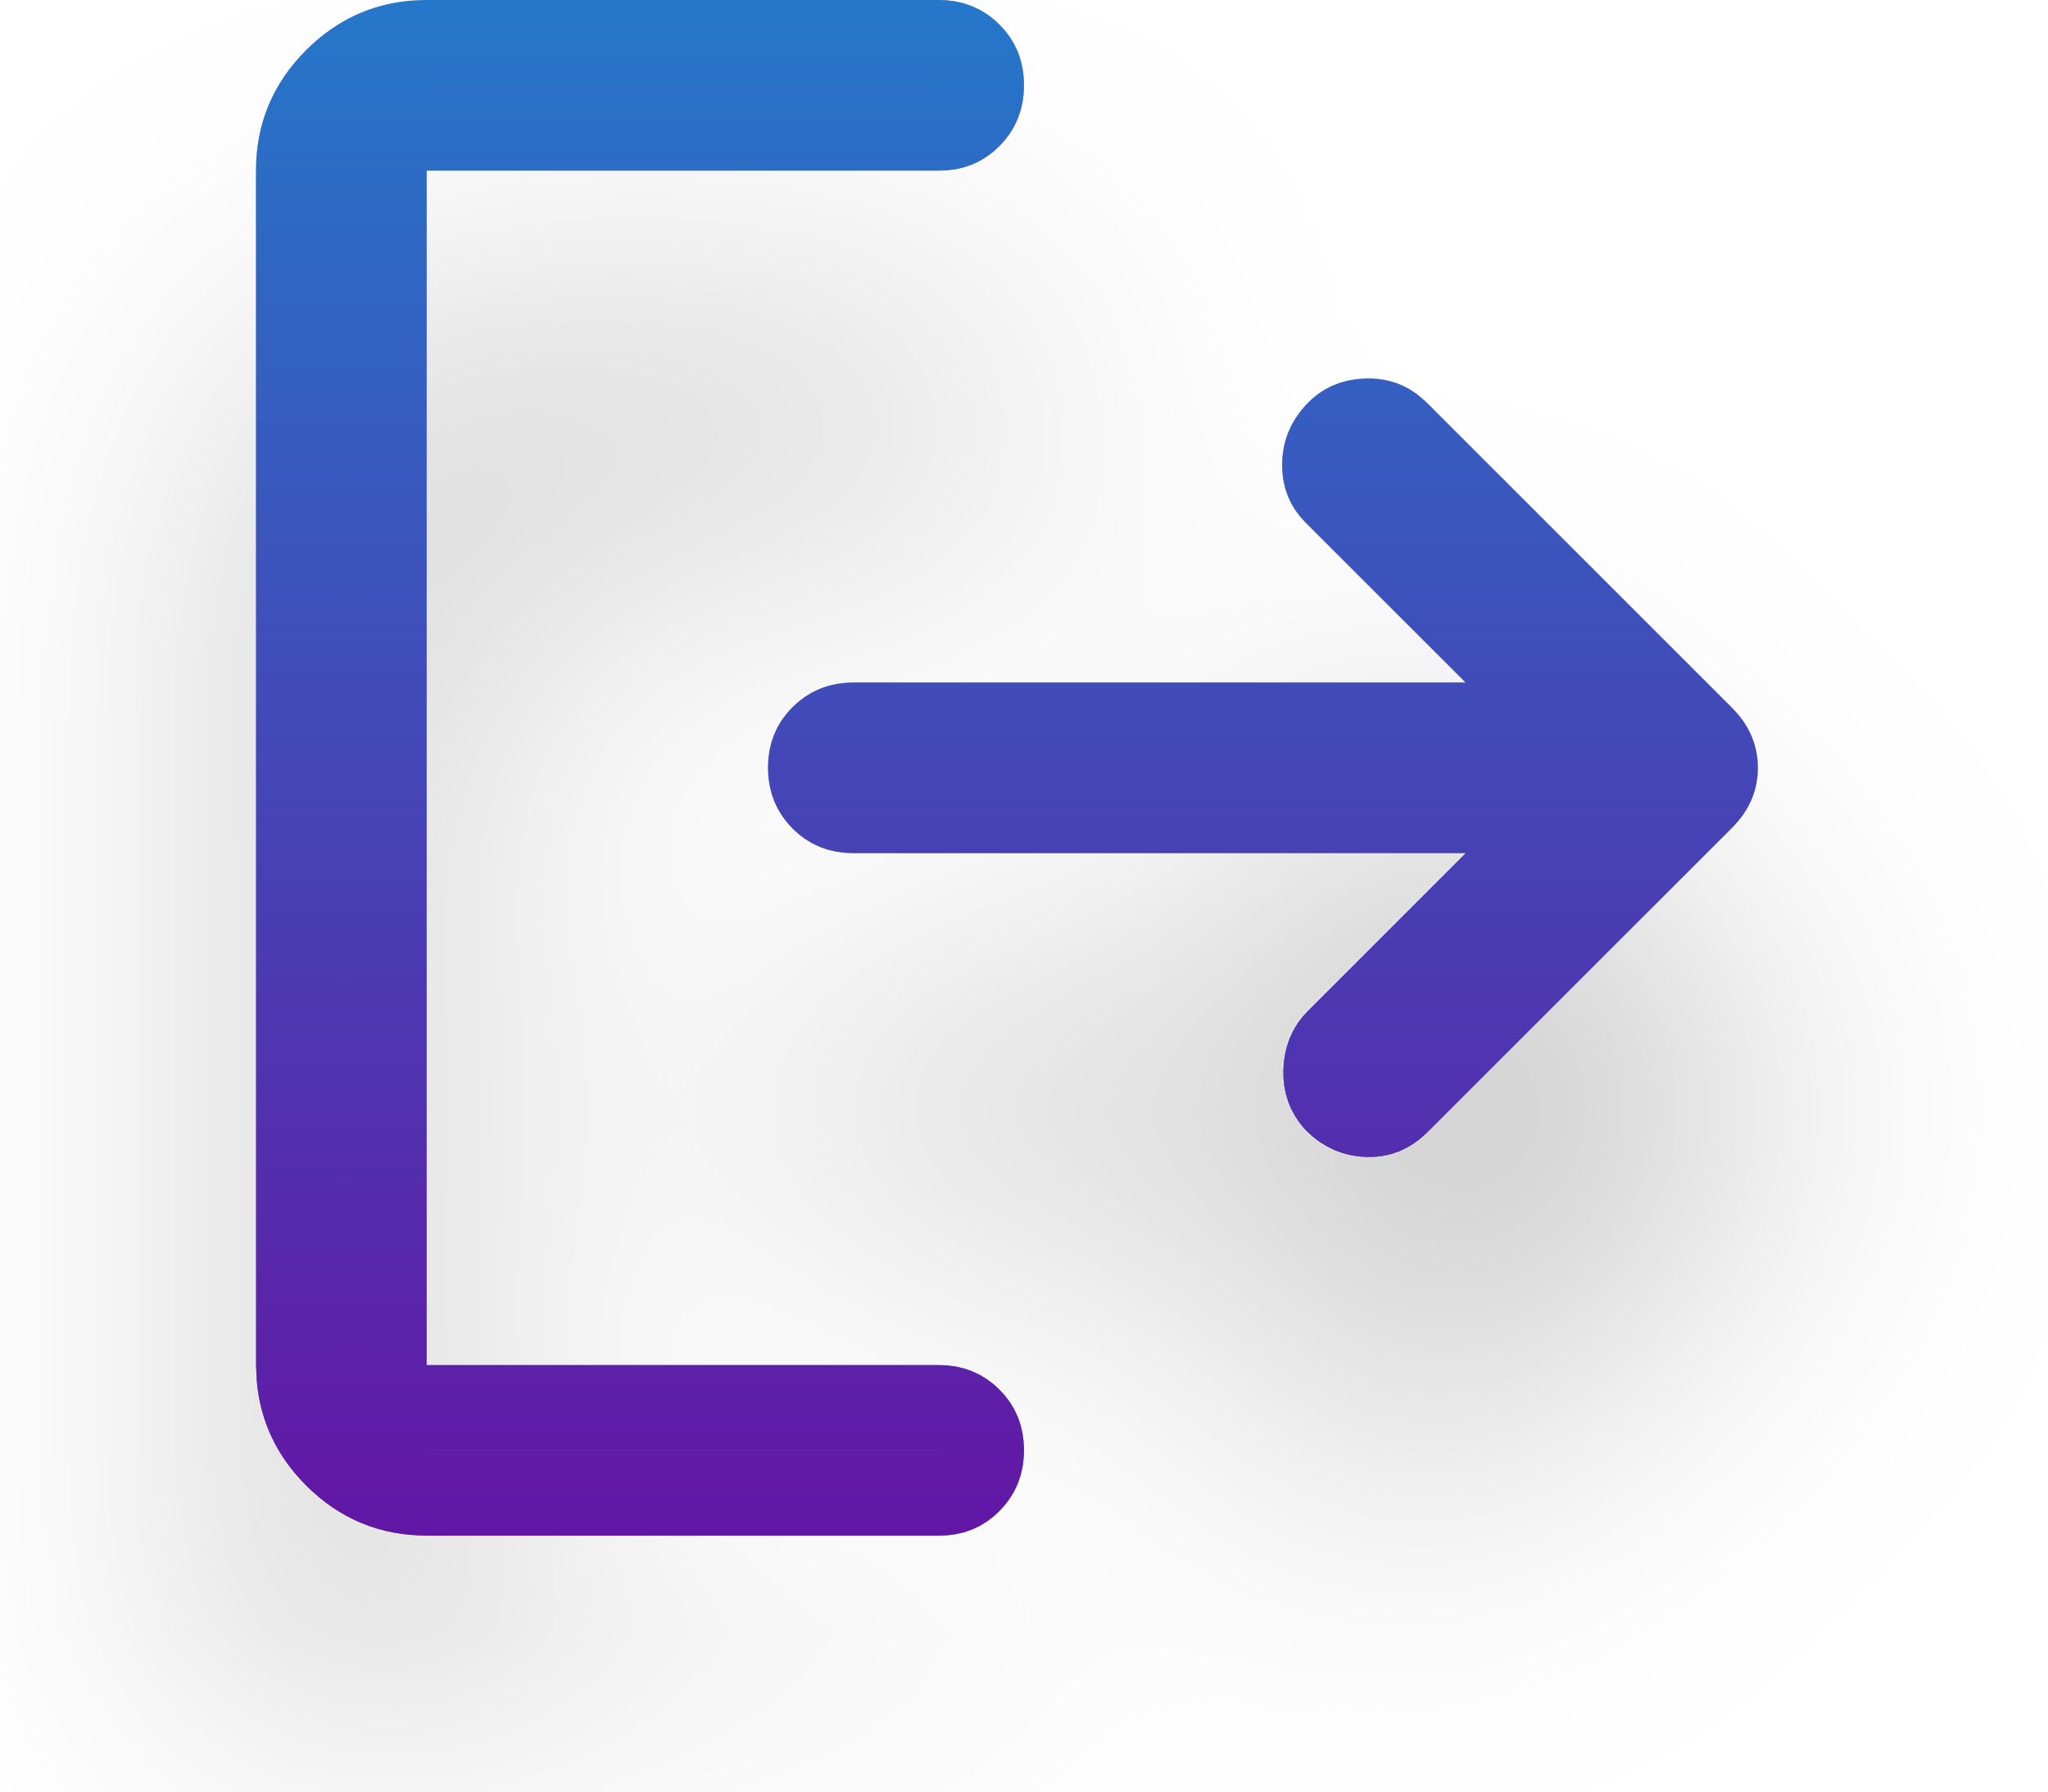
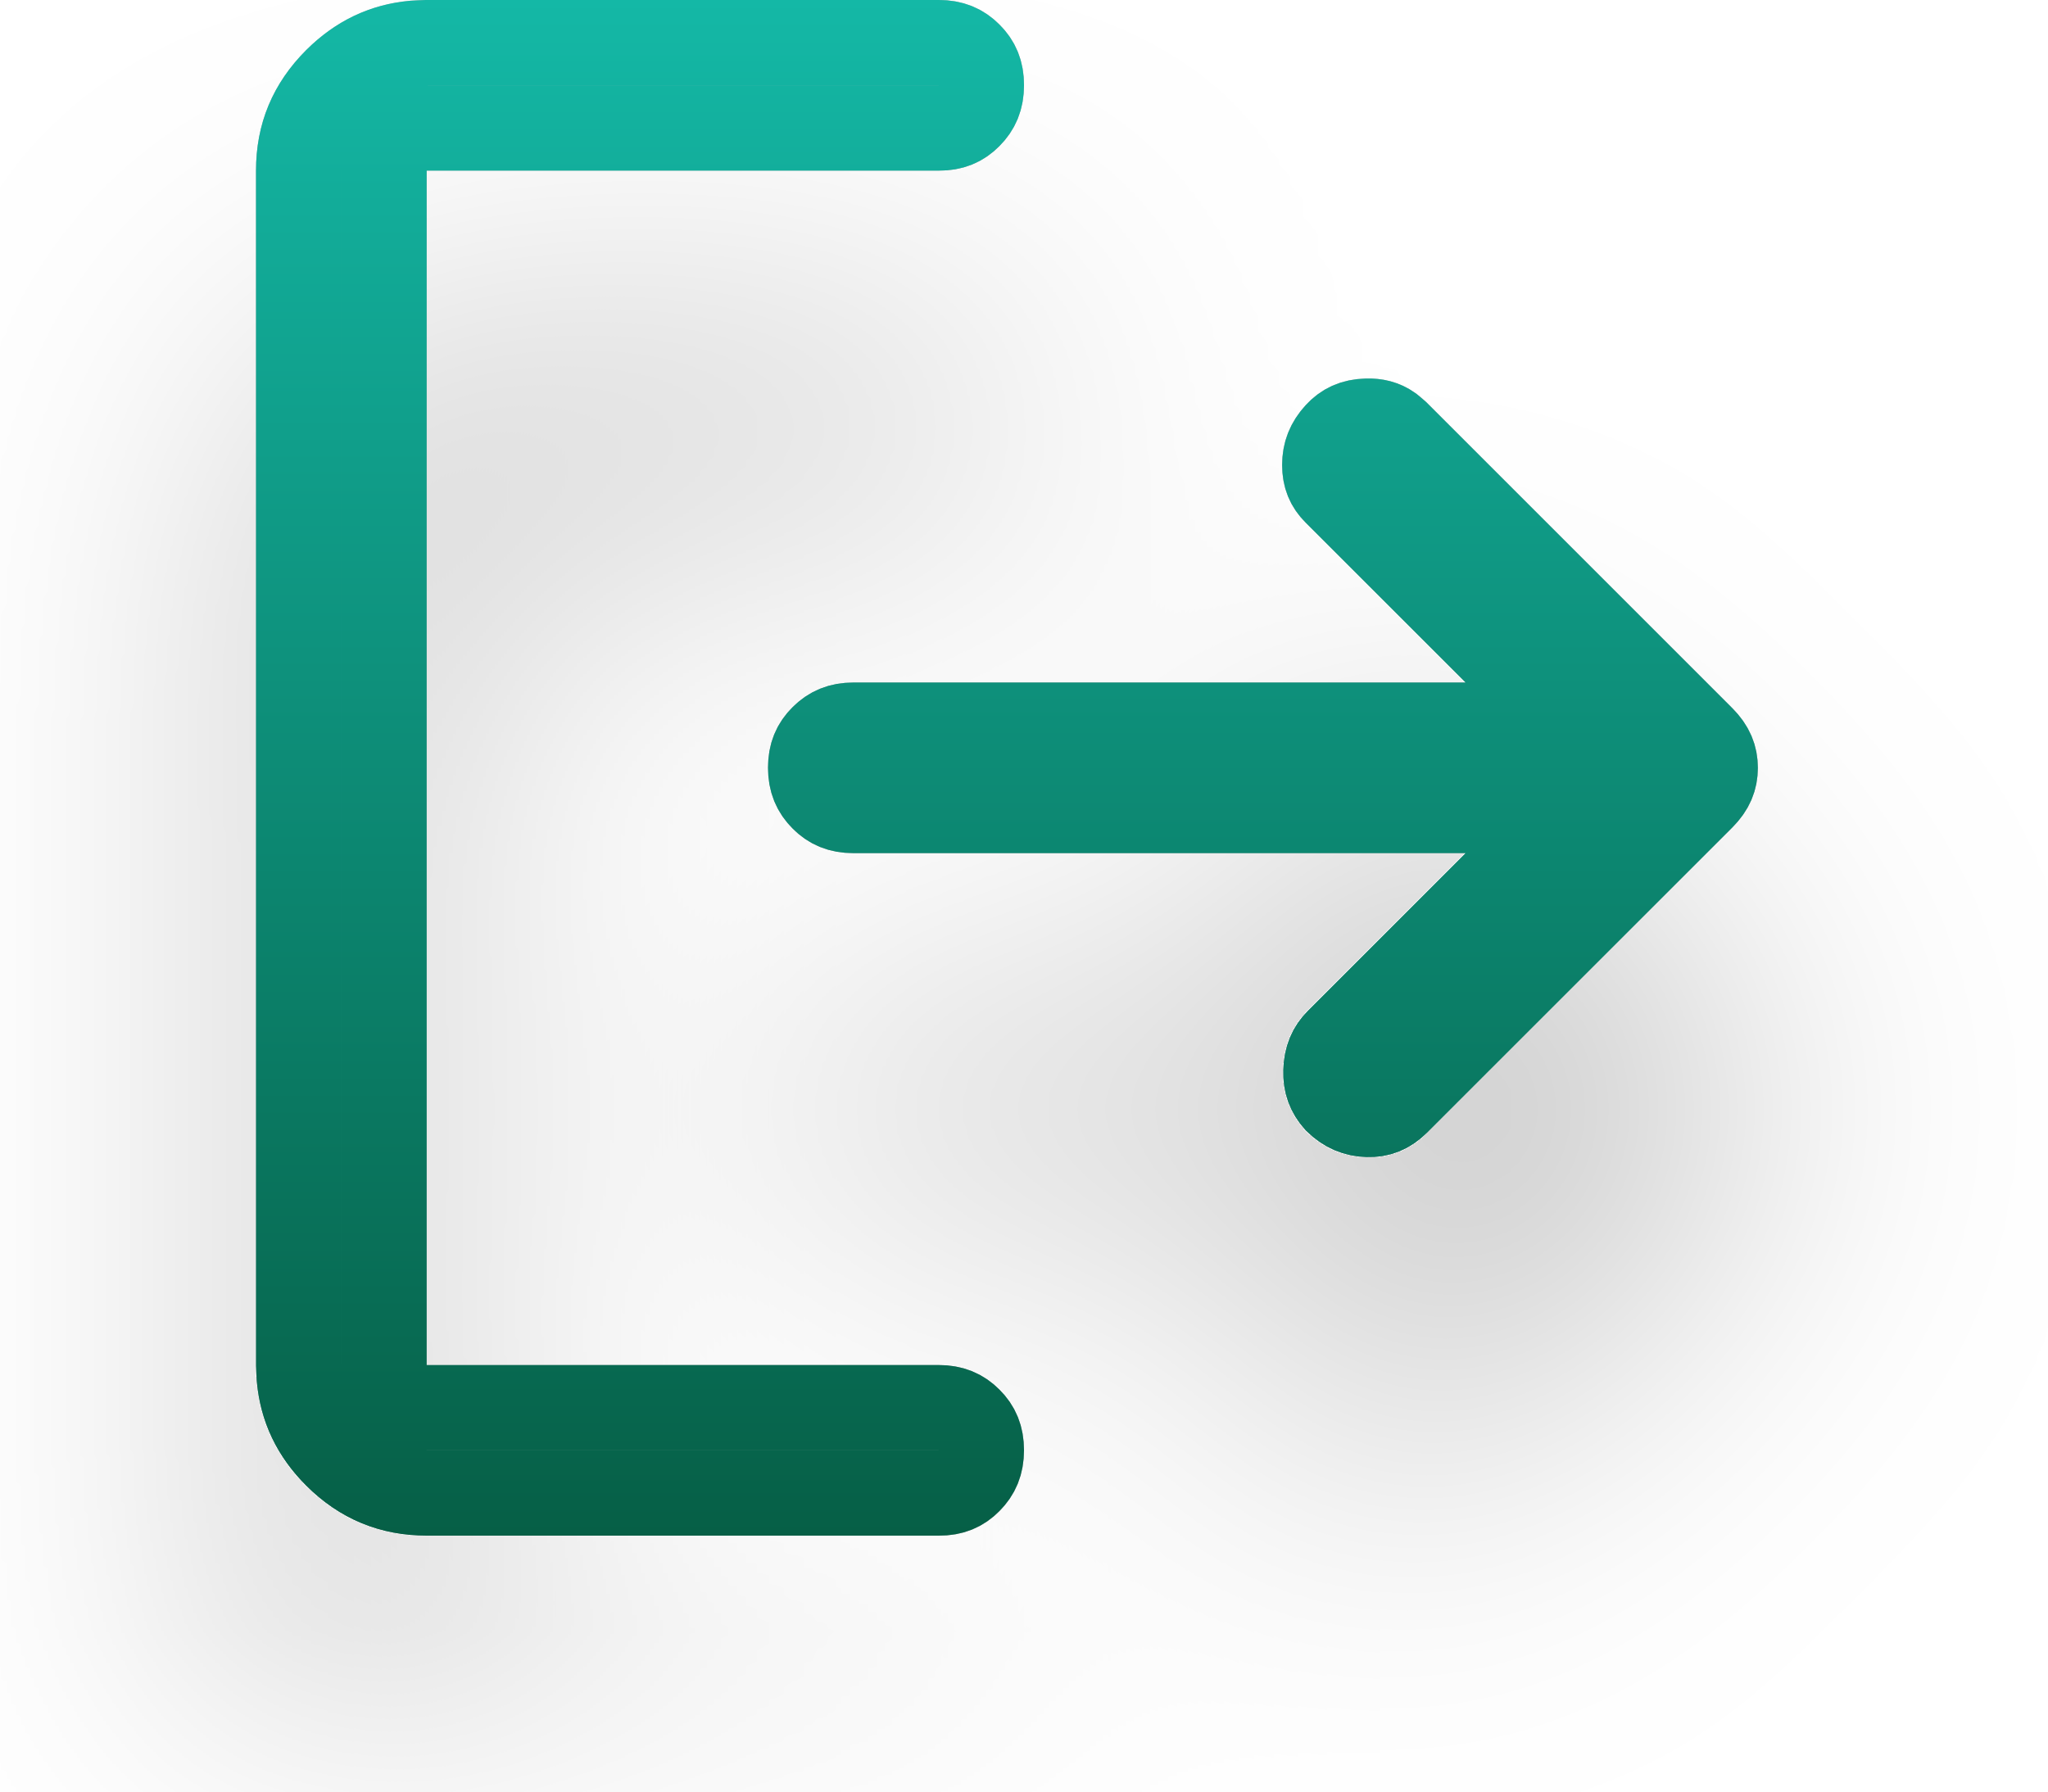
<svg xmlns="http://www.w3.org/2000/svg" width="24" height="21" viewBox="0 0 24 21" fill="none">
  <g filter="url(#filter0_d_256_6055)">
    <path d="M5 18C4.45 18 3.979 17.804 3.588 17.413C3.197 17.022 3.001 16.551 3 16V2C3 1.45 3.196 0.979 3.588 0.588C3.98 0.197 4.451 0.001 5 0H11C11.283 0 11.521 0.096 11.713 0.288C11.905 0.48 12.001 0.717 12 1C11.999 1.283 11.903 1.52 11.712 1.713C11.521 1.906 11.283 2.001 11 2H5V16H11C11.283 16 11.521 16.096 11.713 16.288C11.905 16.48 12.001 16.717 12 17C11.999 17.283 11.903 17.52 11.712 17.713C11.521 17.906 11.283 18.001 11 18H5ZM17.175 10H10C9.717 10 9.479 9.904 9.288 9.712C9.097 9.52 9.001 9.283 9 9C8.999 8.717 9.095 8.48 9.288 8.288C9.481 8.096 9.718 8 10 8H17.175L15.3 6.125C15.117 5.942 15.025 5.717 15.025 5.45C15.025 5.183 15.117 4.95 15.3 4.75C15.483 4.55 15.717 4.446 16 4.437C16.283 4.428 16.525 4.524 16.725 4.725L20.3 8.3C20.5 8.5 20.6 8.733 20.6 9C20.6 9.267 20.5 9.5 20.3 9.7L16.725 13.275C16.525 13.475 16.288 13.571 16.013 13.563C15.738 13.555 15.501 13.451 15.3 13.25C15.117 13.05 15.029 12.813 15.038 12.538C15.047 12.263 15.142 12.034 15.325 11.85L17.175 10Z" fill="#B3B3B3" />
    <path d="M11 0.5C11.157 0.5 11.266 0.548 11.359 0.642C11.453 0.735 11.5 0.843 11.5 0.999C11.5 1.156 11.452 1.265 11.357 1.36C11.265 1.453 11.158 1.501 11.002 1.5H4.5V16.5H11C11.157 16.5 11.266 16.548 11.359 16.642C11.453 16.735 11.5 16.843 11.5 16.999C11.5 17.156 11.452 17.265 11.357 17.36C11.265 17.453 11.158 17.501 11.002 17.5H5C4.584 17.5 4.24 17.358 3.941 17.06C3.68 16.799 3.539 16.502 3.507 16.152L3.5 15.999V2C3.5 1.584 3.643 1.24 3.941 0.941C4.203 0.68 4.499 0.539 4.848 0.507L5.001 0.5H11ZM16.016 4.937C16.125 4.933 16.213 4.956 16.293 5.012L16.371 5.078L19.946 8.653C20.059 8.766 20.1 8.875 20.1 9C20.1 9.125 20.059 9.234 19.946 9.347L16.371 12.922C16.265 13.027 16.16 13.067 16.027 13.063C15.889 13.059 15.774 13.012 15.663 12.904C15.574 12.804 15.534 12.696 15.538 12.554C15.543 12.398 15.591 12.291 15.679 12.203L18.382 9.5H10C9.843 9.5 9.735 9.452 9.643 9.359C9.549 9.265 9.5 9.156 9.5 8.999C9.5 8.844 9.547 8.736 9.641 8.643C9.736 8.548 9.845 8.5 10 8.5H18.382L15.653 5.771C15.567 5.685 15.525 5.588 15.525 5.45C15.525 5.311 15.569 5.197 15.669 5.088C15.757 4.992 15.86 4.941 16.016 4.937Z" stroke="url(#logout_grad)" />
  </g>
  <defs>
    <filter id="filter0_d_256_6055" x="-1" y="0" width="25.6" height="26" filterUnits="userSpaceOnUse" color-interpolation-filters="sRGB">
      <feFlood flood-opacity="0" result="BackgroundImageFix" />
      <feColorMatrix in="SourceAlpha" type="matrix" values="0 0 0 0 0 0 0 0 0 0 0 0 0 0 0 0 0 0 127 0" result="hardAlpha" />
      <feOffset dy="4" />
      <feGaussianBlur stdDeviation="2" />
      <feComposite in2="hardAlpha" operator="out" />
      <feColorMatrix type="matrix" values="0 0 0 0 0 0 0 0 0 0 0 0 0 0 0 0 0 0 0.25 0" />
      <feBlend mode="normal" in2="BackgroundImageFix" result="effect1_dropShadow_256_6055" />
      <feBlend mode="normal" in="SourceGraphic" in2="effect1_dropShadow_256_6055" result="shape" />
    </filter>
    <linearGradient id="logout_grad" x1="11.8" y1="18" x2="11.8" y2="0" gradientUnits="userSpaceOnUse">
-       <stop stop-color="#6316A5" />
-       <stop offset="1" stop-color="#2577CA" />
+       <stop stop-color="#065F46" />
+       <stop offset="1" stop-color="#14B8A6" />
    </linearGradient>
  </defs>
</svg>
